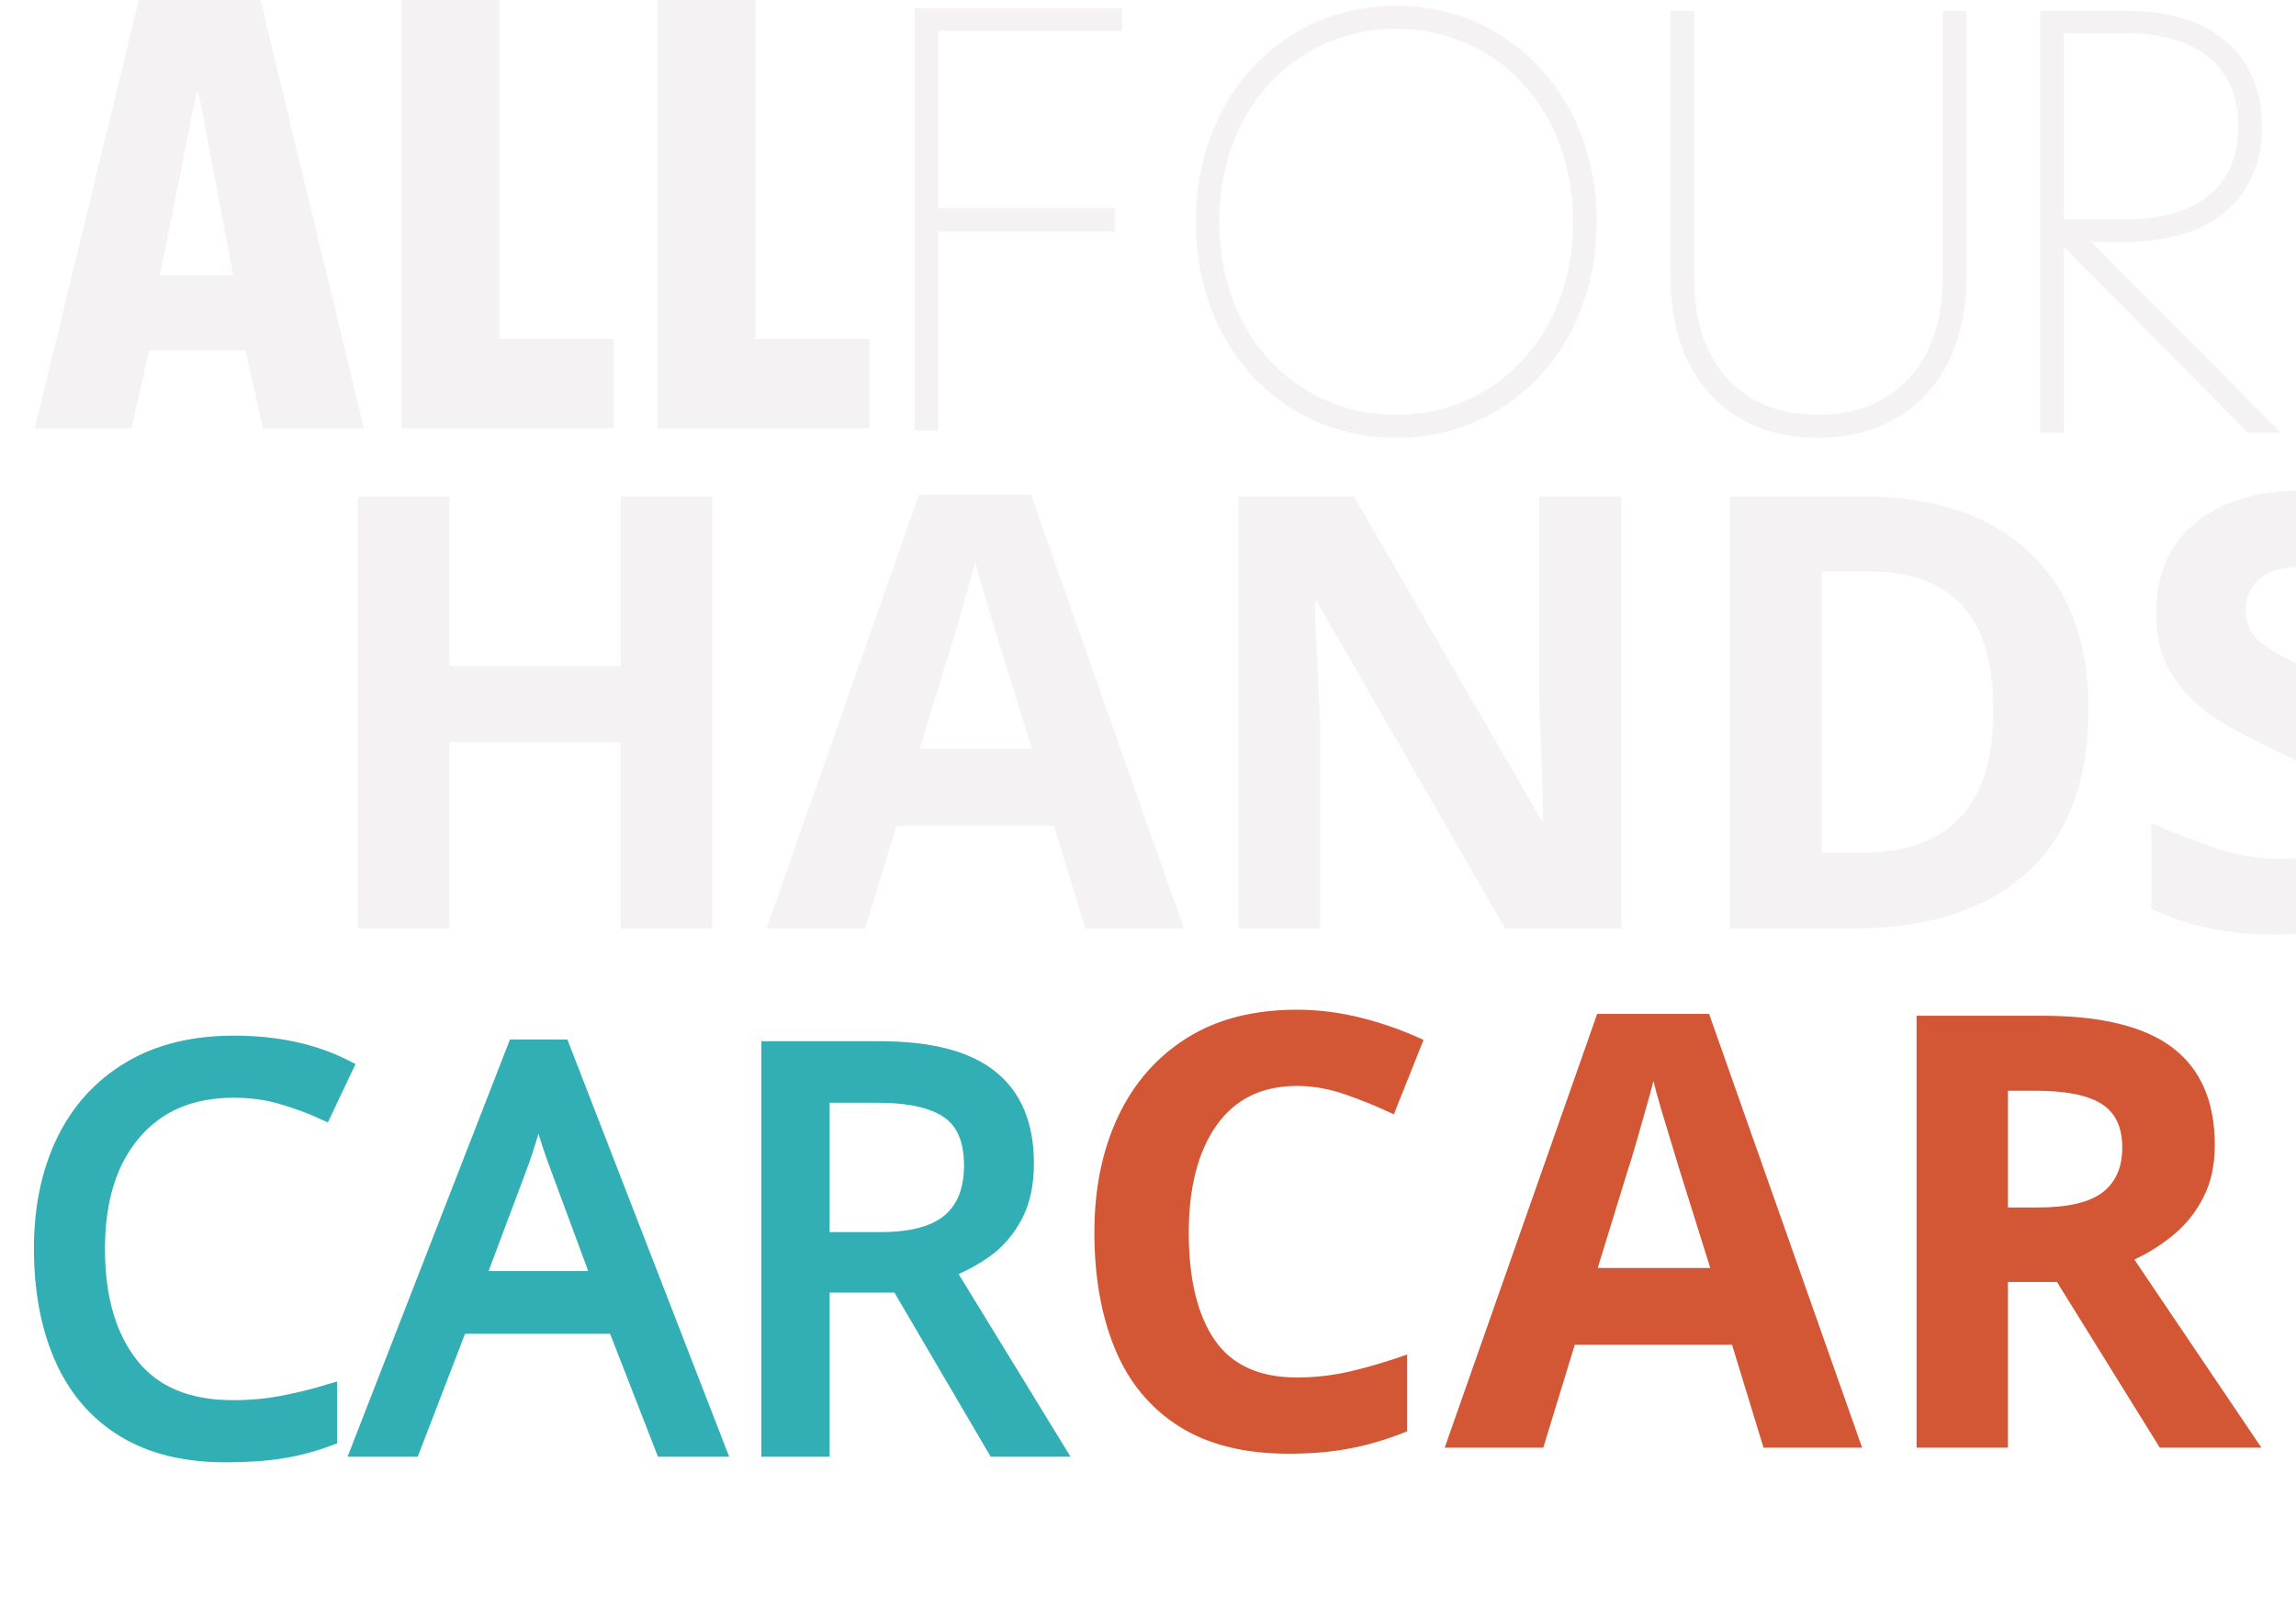
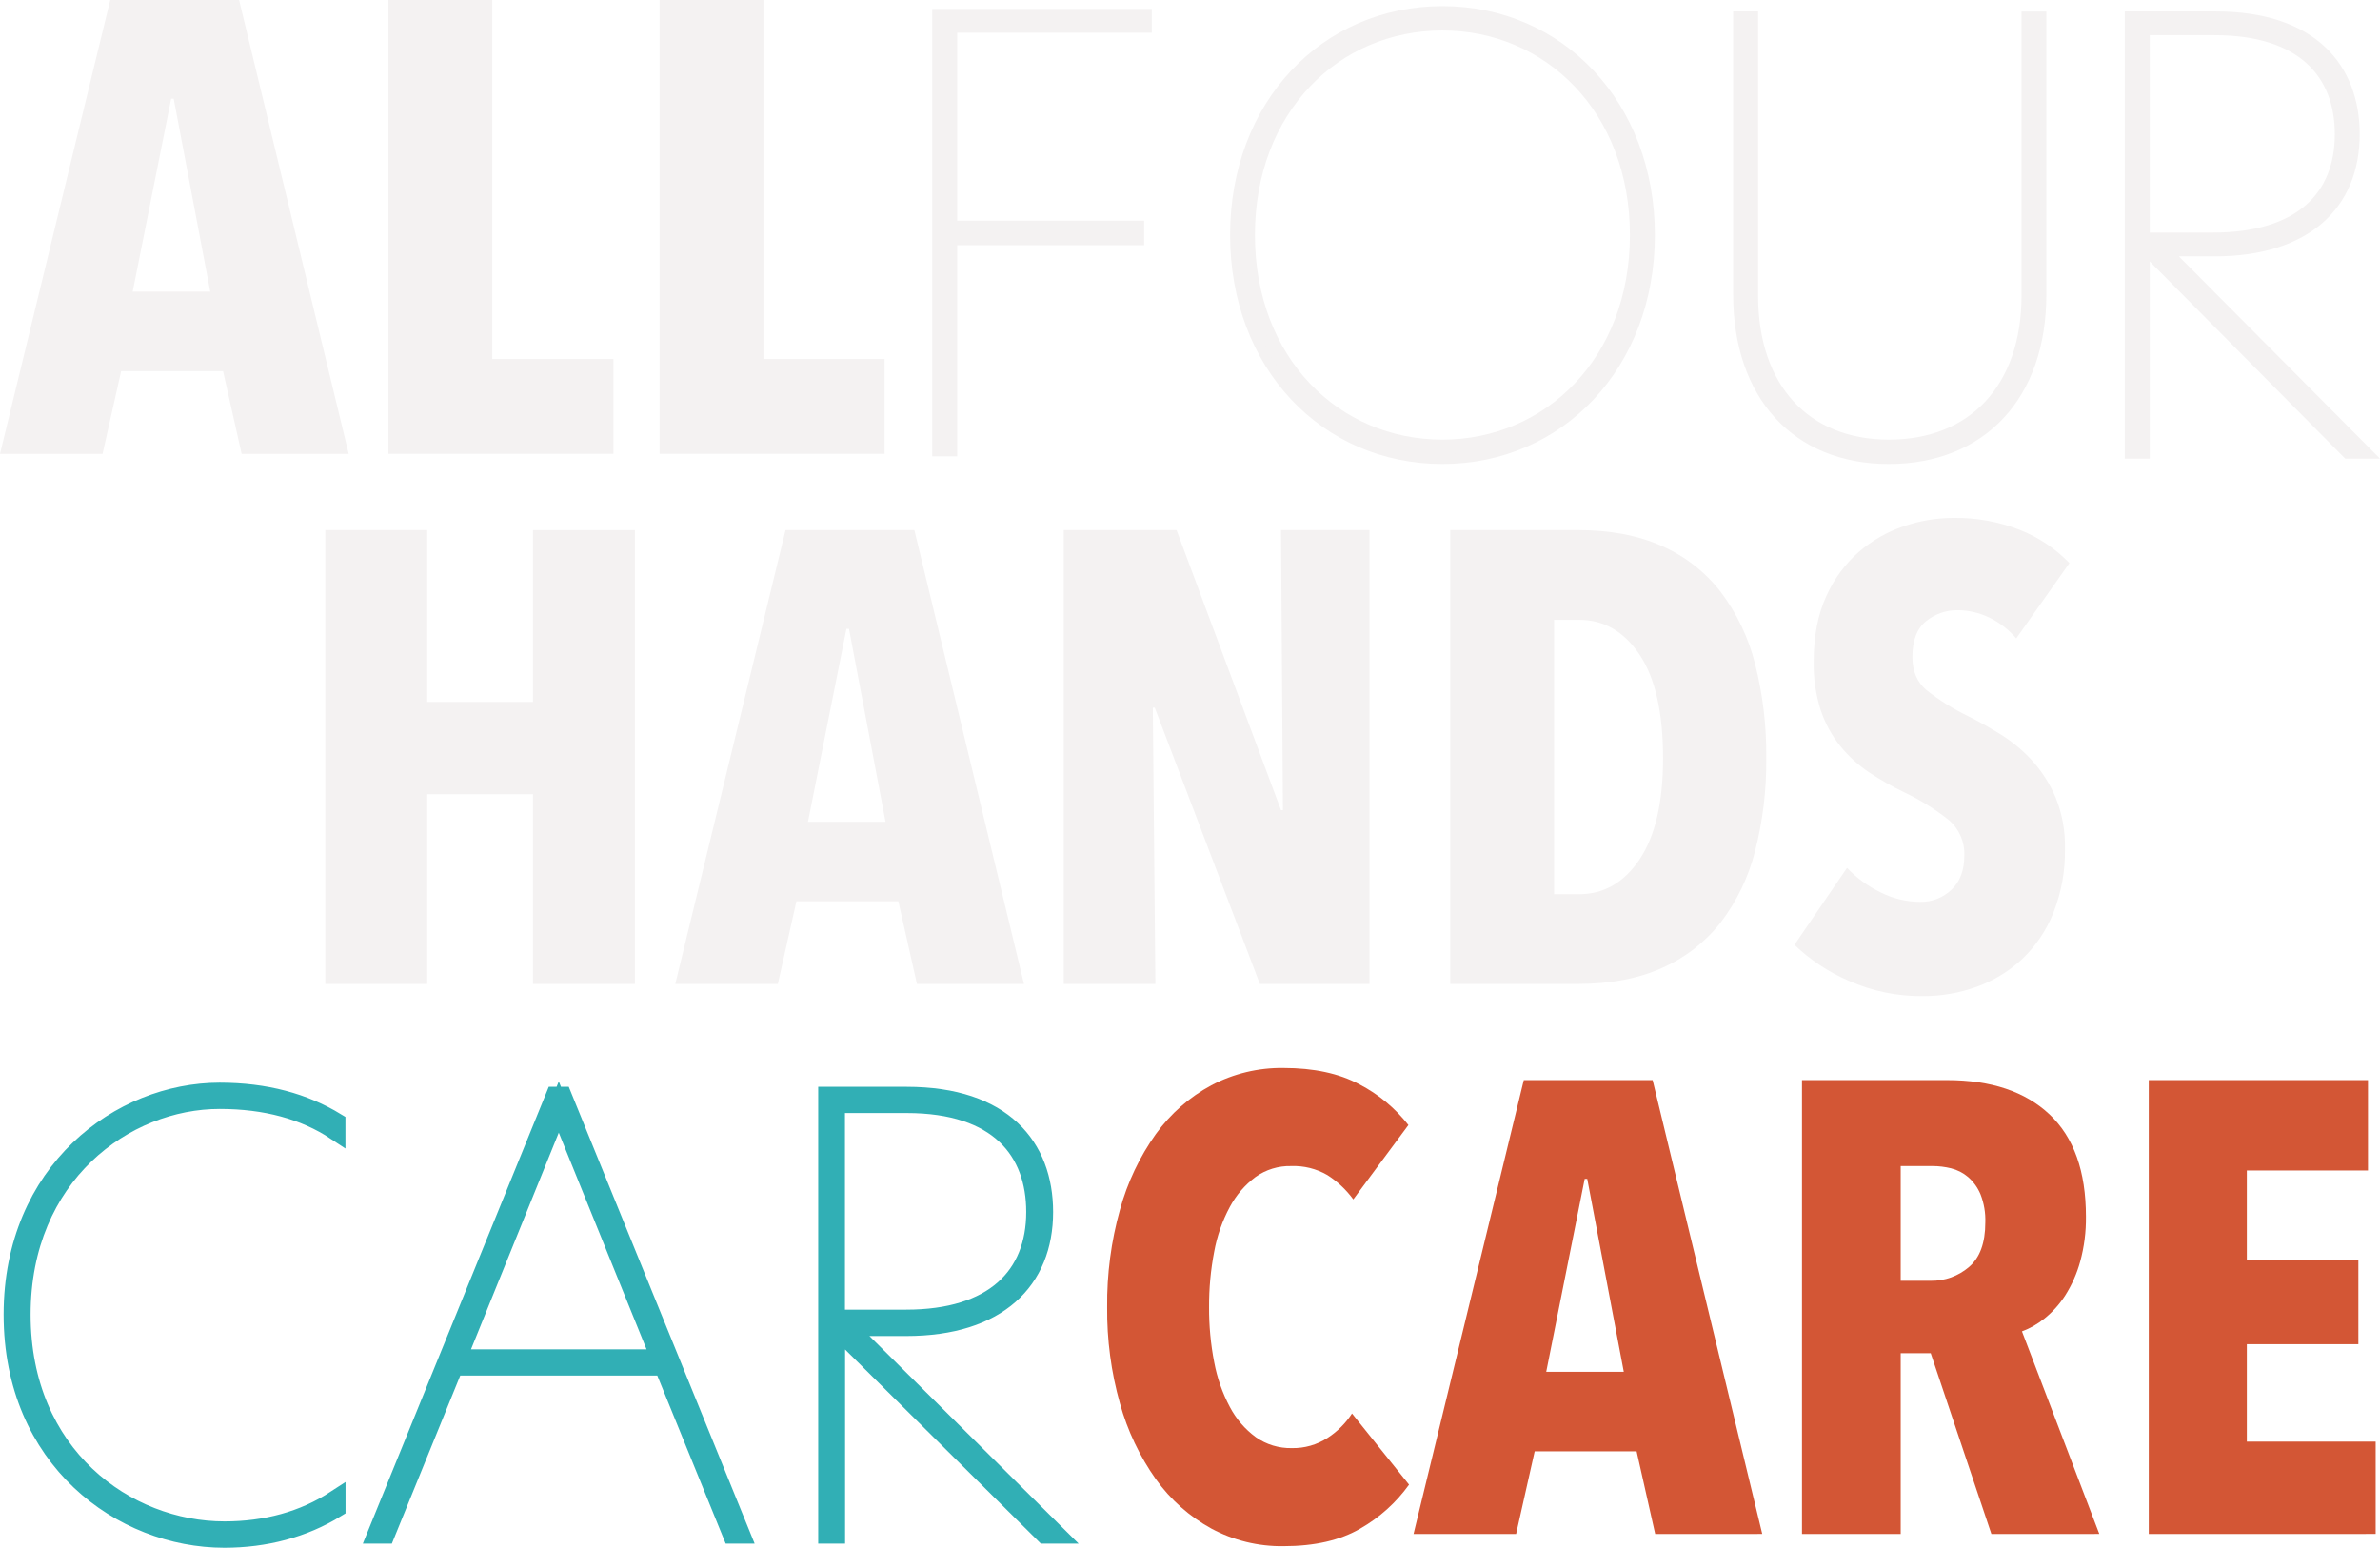
- <svg xmlns="http://www.w3.org/2000/svg" viewBox="0 0 759.04 531.62">
-   <defs>
-     <style>.cls-1,.cls-4{font-size:200px;font-family:AvenirNextCondensed-Bold, Avenir Next
-             Condensed;font-weight:700;}.cls-1,.cls-5,.cls-6{fill:#f4f2f2;}.cls-2{font-size:184px;fill:#31afb5;font-family:HeroNew-Hairline,
-             Hero
-             New;font-weight:100;}.cls-3{stroke:#31afb5;stroke-width:6px;}.cls-3,.cls-6{stroke-miterlimit:10;}.cls-4{fill:#d35635;}.cls-6{stroke:#f4f2f2;stroke-width:3px;}
-         </style>
-   </defs>
-   <g id="Layer_2" data-name="Layer 2">
-     <g id="Layer_8" data-name="Layer 8">
-       <text class="cls-1" transform="translate(100.4 306.99)">HANDS</text>
-       <text class="cls-2" transform="translate(3 478.62)">
-         <tspan class="cls-3">CAR</tspan>
-         <tspan class="cls-4" x="347.2" y="0">CARE</tspan>
-       </text>
-       <path class="cls-5" d="M86.9,141.6l-5.8-25.8H49.3l-5.8,25.8h-32L45.9,0H86.1l34.2,141.6ZM65.7,30.8h-.8L52.9,91H77.1Z" />
-       <path class="cls-5" d="M132.7,141.6V0h32.4V112h37.8v29.6Z" />
-       <path class="cls-5" d="M217.3,141.6V0h32.4V112h37.8v29.6Z" />
-       <path class="cls-6" d="M303.87,4.29h65.51V8.71H308.66V70.35H367V75H308.66v65.88h-4.79Z" />
-       <path class="cls-6" d="M396.81,73.33c0-40.66,28-69.92,64.77-69.92,36.62,0,64.77,29.26,64.77,69.92s-28.15,69.93-64.77,69.93C424.78,143.26,396.81,114,396.81,73.33Zm124.76,0c0-39.19-27.05-65.32-60-65.32-33.12,0-60,26.13-60,65.32s26.87,65.33,60,65.33C494.52,138.66,521.57,112.53,521.57,73.33Z" />
-       <path class="cls-6" d="M553.78,91.92V5.07h4.78V92.29c0,28.7,16.38,46.37,42.33,46.37,26.12,0,42.87-17.67,42.87-46.56v-87h4.78V91.92c0,31.46-18.58,51.34-47.65,51.34C572,143.26,553.78,123.38,553.78,91.92Z" />
-       <path class="cls-6" d="M750.5,141.6h-6.63L681.31,78.49h-.55V141.6H676V5.07h26.87c30.36,0,43.42,16.19,43.42,36.8,0,22.08-15.09,36.62-43.79,36.62H687.75ZM701.92,74.07c27.23,0,39.56-13.07,39.56-32.2,0-18.59-11.59-32.39-39-32.39H680.76V74.07Z" />
-     </g>
-   </g>
+ <svg xmlns="http://www.w3.org/2000/svg" viewBox="0 0 742.6 482.91">
+   <path d="M166.3,307v-59.2h-33V307H101.5V165.39h31.8V219h33v-53.6h31.8V307Z" fill="#f4f2f2" />
+   <path d="M286.1,307l-5.8-25.8H248.5L242.7,307h-32l34.4-141.6h40.2L319.5,307Zm-21.2-110.8h-.8l-12,60.2h24.2Z" fill="#f4f2f2" />
+   <path d="M393.1,307l-32.8-86.2h-.6l.8,86.2H331.9V165.39h35.2l32.6,87.4h.6l-.6-87.4h27.6V307Z" fill="#f4f2f2" />
+   <path d="M551.1,236.59a111.68,111.68,0,0,1-3.5,29,61.54,61.54,0,0,1-10.7,22.2A47.7,47.7,0,0,1,518.6,302q-11.1,5-26.3,5H452.5V165.39h39.8q15.19,0,26.3,5a47.27,47.27,0,0,1,18.3,14.3,62.59,62.59,0,0,1,10.7,22.4A114.55,114.55,0,0,1,551.1,236.59Zm-32.2,0q0-21.4-7.3-32.3t-18.9-10.9h-7.8V279h7.8q11.6,0,18.9-10.9T518.9,236.59Z" fill="#f4f2f2" />
+   <path d="M629.1,199.19a25.45,25.45,0,0,0-8.4-6.5,22.94,22.94,0,0,0-10-2.3,15.26,15.26,0,0,0-9.7,3.4q-4.31,3.42-4.3,11.22,0,6.62,4.4,10.32a70.86,70.86,0,0,0,13,8.12q4.83,2.4,10.16,5.7a46.89,46.89,0,0,1,9.77,8.12,40.89,40.89,0,0,1,7.35,11.52,39.8,39.8,0,0,1,2.92,15.92,52,52,0,0,1-3.63,20.14,40.66,40.66,0,0,1-9.76,14.42,41.08,41.08,0,0,1-14.18,8.62,48.71,48.71,0,0,1-16.63,2.9,55.37,55.37,0,0,1-23.3-4.8,57.19,57.19,0,0,1-16.9-11.2l16.4-24a36.51,36.51,0,0,0,10.6,7.7,27.79,27.79,0,0,0,12.2,2.9,13.72,13.72,0,0,0,9.8-3.8q4-3.79,4-10.6a13.83,13.83,0,0,0-4.8-11.1,71.19,71.19,0,0,0-14-8.7,90.46,90.46,0,0,1-10.9-6.2,40.53,40.53,0,0,1-9-8.2,36.1,36.1,0,0,1-6.1-11.2,46.8,46.8,0,0,1-2.2-15.2q0-11.8,3.9-20.3a39.84,39.84,0,0,1,10.2-13.9,41.86,41.86,0,0,1,14-8,48.25,48.25,0,0,1,15.5-2.6,54.53,54.53,0,0,1,20.8,3.77,43.81,43.81,0,0,1,15.4,10.33Z" fill="#f4f2f2" />
+   <path d="M70,479.91c-32,0-65.87-24.66-65.87-69.74,0-44.71,33.49-69.37,64.4-69.37,14.35,0,26.31,3.31,36.25,9.38v2.58C95.05,346.32,82.9,343,68.55,343c-29.62,0-62,23.55-62,67.16,0,44,32.75,67.53,63.48,67.53,12.88,0,24.66-3.13,34.78-9.75v2.57C94.68,476.78,82.72,479.91,70,479.91Z" fill="#31afb5" stroke="#31afb5" stroke-miterlimit="10" stroke-width="6" />
+   <path d="M228.44,478.62,207.1,426.18H141.59l-21.34,52.44h-2.58l55.57-136.53h2.21L231,478.62ZM142.51,424h63.67L174.35,345.4Z" fill="#31afb5" stroke="#31afb5" stroke-miterlimit="10" stroke-width="6" />
+   <path d="M329.27,478.62H326l-65.32-64.77v64.77h-2.39V342.09H282.9c30,0,42.69,15.82,42.69,36.06,0,21.16-14.16,35.7-42.87,35.7H264Zm-68.63-67h22.08c27.42,0,40.48-13.43,40.48-33.49,0-18.95-11.41-33.85-40.3-33.85H260.64Z" fill="#31afb5" stroke="#31afb5" stroke-miterlimit="10" stroke-width="6" />
+   <path d="M424.45,476.92q-9.4,5.5-24,5.5a46.22,46.22,0,0,1-22.5-5.5,52.14,52.14,0,0,1-17.3-15.4,76,76,0,0,1-11.2-23.6,107,107,0,0,1-4-30.1,108.79,108.79,0,0,1,4-30.4,74.56,74.56,0,0,1,11.2-23.6,51.51,51.51,0,0,1,17.3-15.2,46.94,46.94,0,0,1,22.5-5.4q14.21,0,23.7,5.1a46.63,46.63,0,0,1,15.3,12.7l-17.2,23.2a30,30,0,0,0-8.1-7.6,21,21,0,0,0-11.3-2.8,18.39,18.39,0,0,0-11.1,3.4,28.35,28.35,0,0,0-8,9.3,47.42,47.42,0,0,0-4.9,14,89,89,0,0,0-1.6,17.3,87.42,87.42,0,0,0,1.6,17.2,48.89,48.89,0,0,0,4.9,14,27.51,27.51,0,0,0,8.1,9.4,18.85,18.85,0,0,0,11.2,3.4,19.74,19.74,0,0,0,11.2-3.2,25.83,25.83,0,0,0,7.6-7.6l17.8,22.2A47.94,47.94,0,0,1,424.45,476.92Z" fill="#d35635" />
+   <path d="M516.45,478.62l-5.8-25.8h-31.8l-5.8,25.8h-32L475.45,337h40.2l34.2,141.6Zm-21.2-110.8h-.8l-12,60.2h24.2Z" fill="#d35635" />
+   <path d="M621.35,478.62l-18.93-56.4h-9.37v56.4h-30.8V337h45.3q20.55,0,31.93,10.7t11.37,31.9a50.58,50.58,0,0,1-1.79,14,39,39,0,0,1-4.69,10.6,29.92,29.92,0,0,1-6.48,7.2,25,25,0,0,1-7,4l24.13,63.2Zm-1.9-97.2a22,22,0,0,0-1.5-8.8,14.43,14.43,0,0,0-3.9-5.4,13,13,0,0,0-5.3-2.7,24,24,0,0,0-5.7-.7h-10v35.8h9.4a17.89,17.89,0,0,0,11.9-4.3Q619.45,391,619.45,381.42Z" fill="#d35635" />
+   <path d="M670.45,478.62V337h68.4v28.2h-37.8V393h34.8v26.4h-34.8v30.4h40.2v28.8Z" fill="#d35635" />
+   <path d="M75.4,141.6l-5.8-25.8H37.8L32,141.6H0L34.4,0H74.6l34.2,141.6ZM54.2,30.8h-.8L41.4,91H65.6Z" fill="#f4f2f2" />
+   <path d="M121.2,141.6V0h32.4V112h37.8v29.6Z" fill="#f4f2f2" />
+   <path d="M205.8,141.6V0h32.4V112H276v29.6Z" fill="#f4f2f2" />
+   <path d="M292.37,4.29h65.51V8.71H297.16V70.35h58.33V75H297.16v65.88h-4.79Z" fill="#f4f2f2" stroke="#f4f2f2" stroke-miterlimit="10" stroke-width="3" />
+   <path d="M385.31,73.33c0-40.66,28-69.92,64.77-69.92,36.62,0,64.77,29.26,64.77,69.92s-28.15,69.93-64.77,69.93C413.28,143.26,385.31,114,385.31,73.33Zm124.75,0c0-39.19-27-65.32-60-65.32-33.12,0-60,26.13-60,65.32s26.87,65.33,60,65.33C483,138.66,510.06,112.53,510.06,73.33Z" fill="#f4f2f2" stroke="#f4f2f2" stroke-miterlimit="10" stroke-width="3" />
+   <path d="M542.28,91.92V5.07h4.78V92.29c0,28.7,16.38,46.37,42.32,46.37,26.13,0,42.88-17.67,42.88-46.56v-87H637V91.92c0,31.46-18.58,51.34-47.66,51.34C560.5,143.26,542.28,123.38,542.28,91.92Z" fill="#f4f2f2" stroke="#f4f2f2" stroke-miterlimit="10" stroke-width="3" />
+   <path d="M739,141.6h-6.62L669.81,78.49h-.55V141.6h-4.79V5.07h26.87c30.36,0,43.42,16.19,43.42,36.8,0,22.08-15.09,36.62-43.79,36.62H676.25ZM690.42,74.07C717.65,74.07,730,61,730,41.87c0-18.59-11.59-32.39-39-32.39H669.26V74.07Z" fill="#f4f2f2" stroke="#f4f2f2" stroke-miterlimit="10" stroke-width="3" />
</svg>
